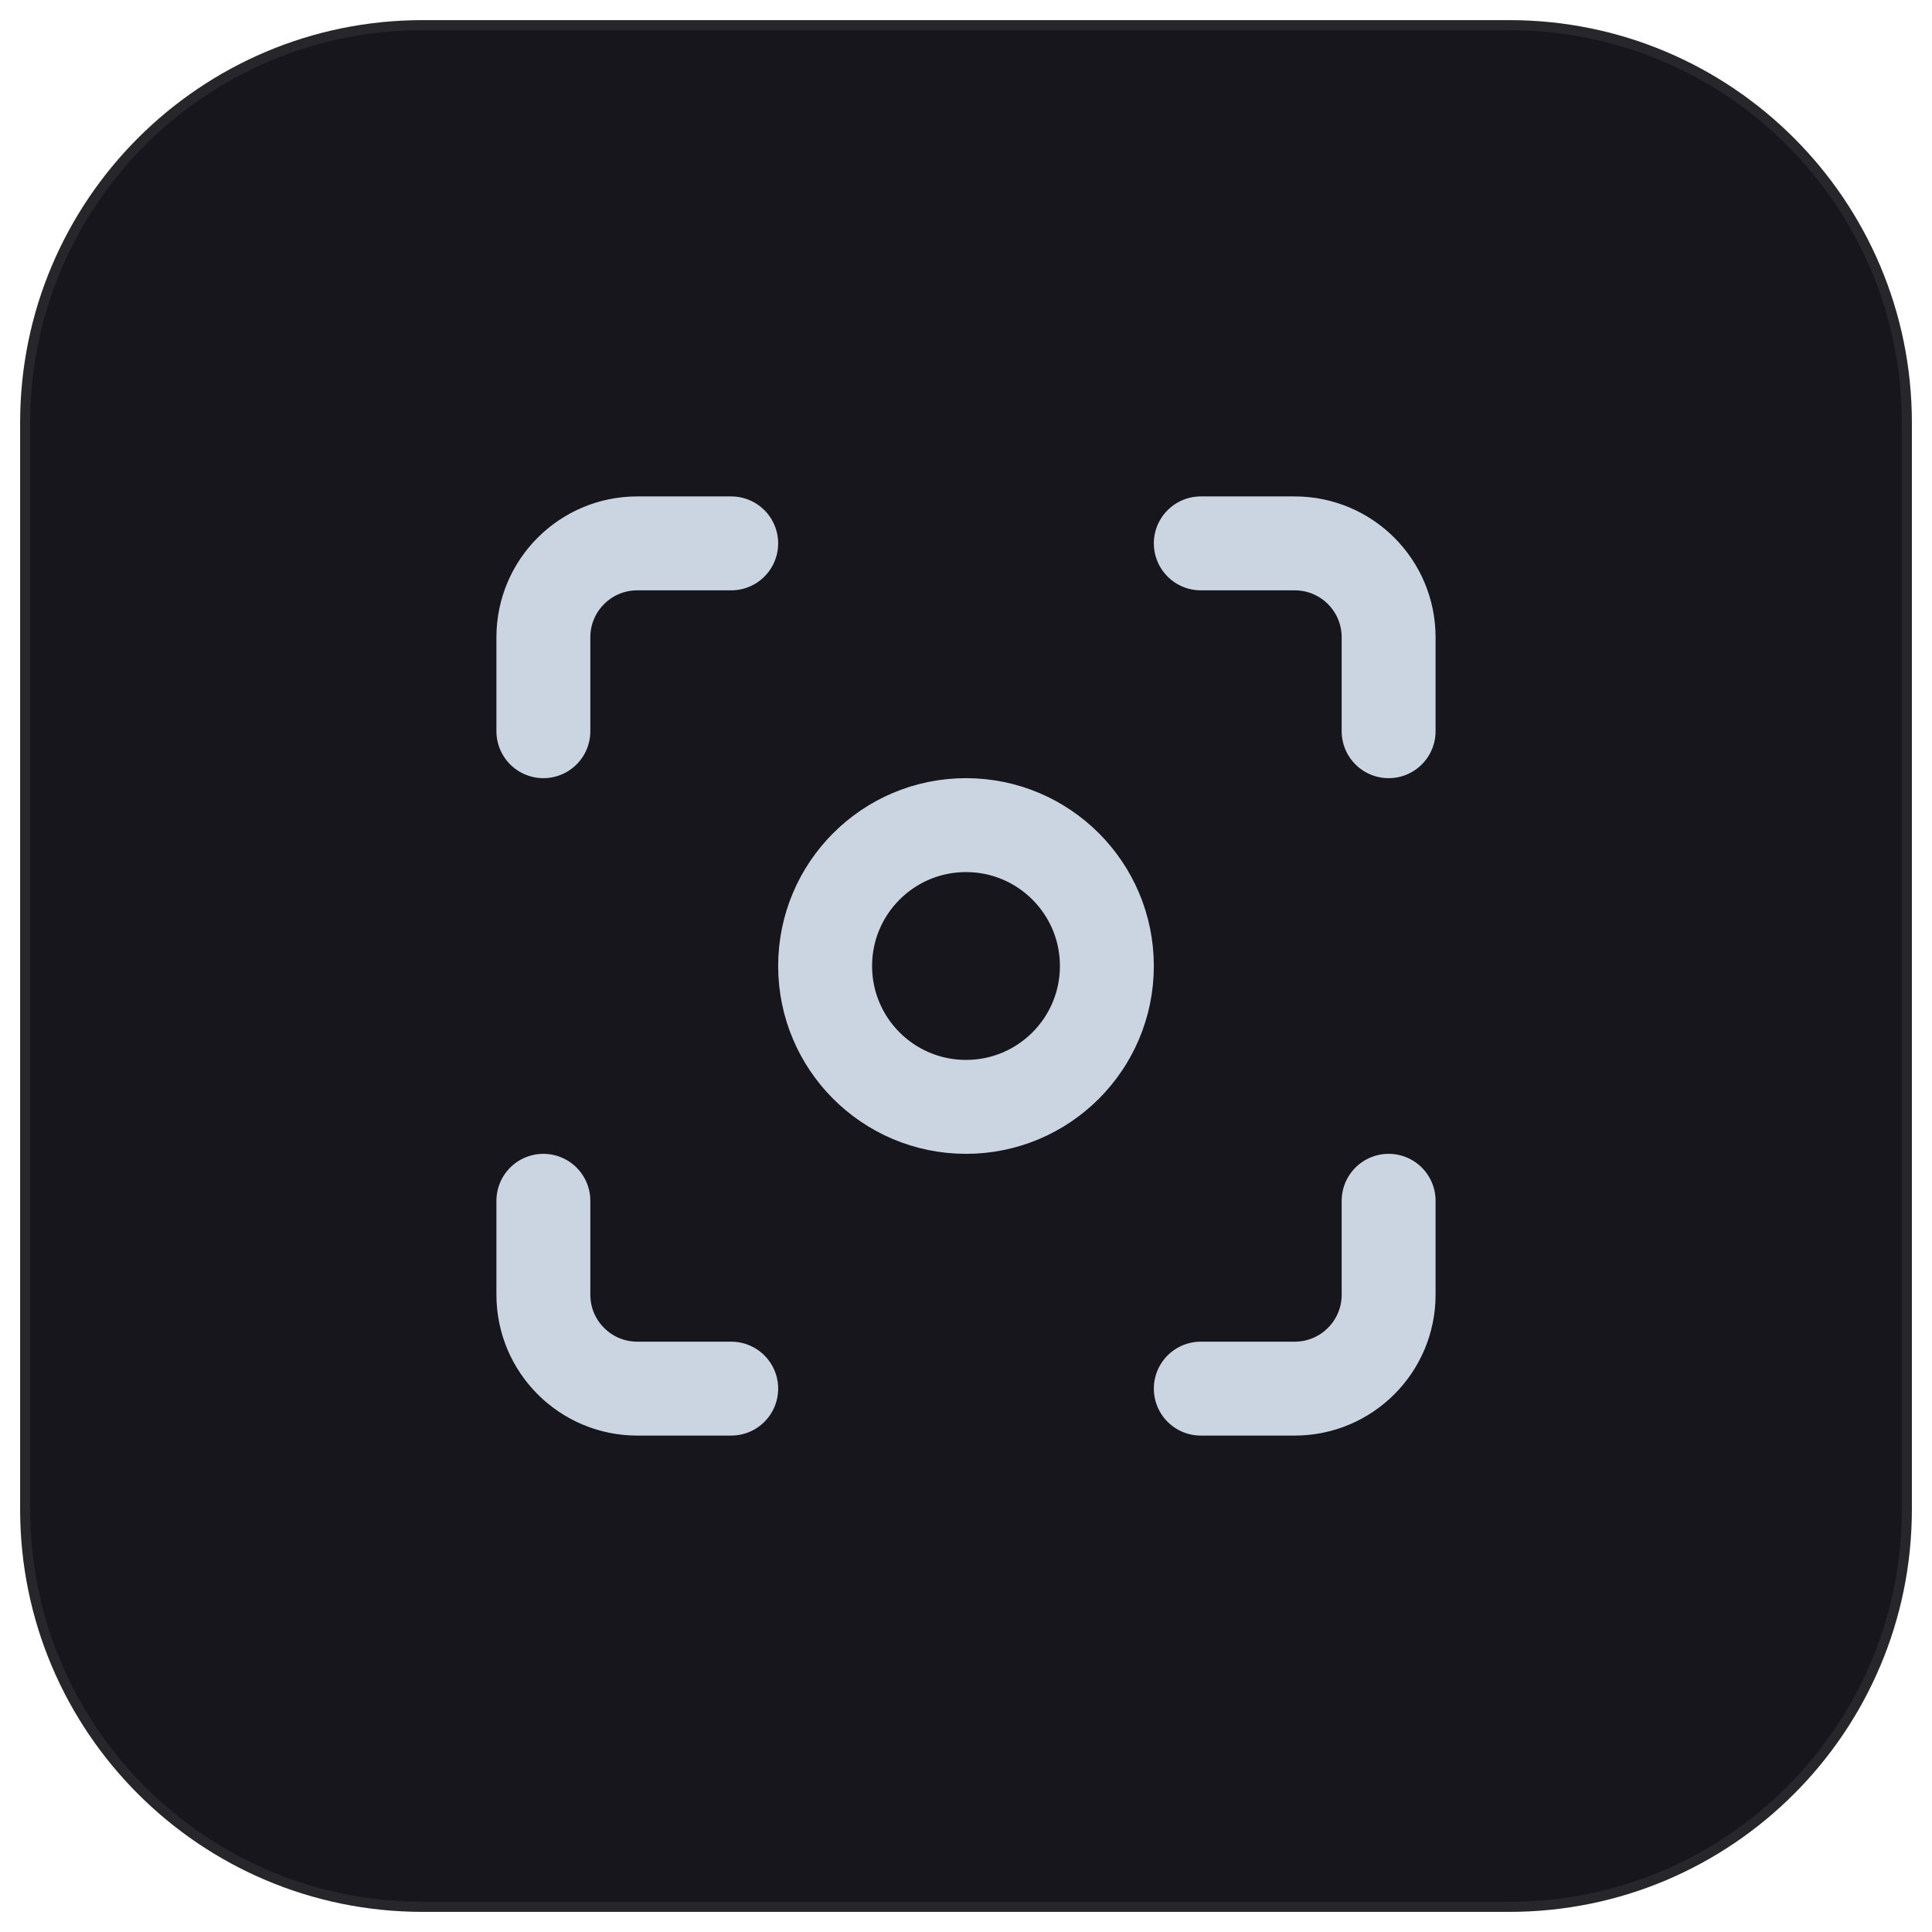
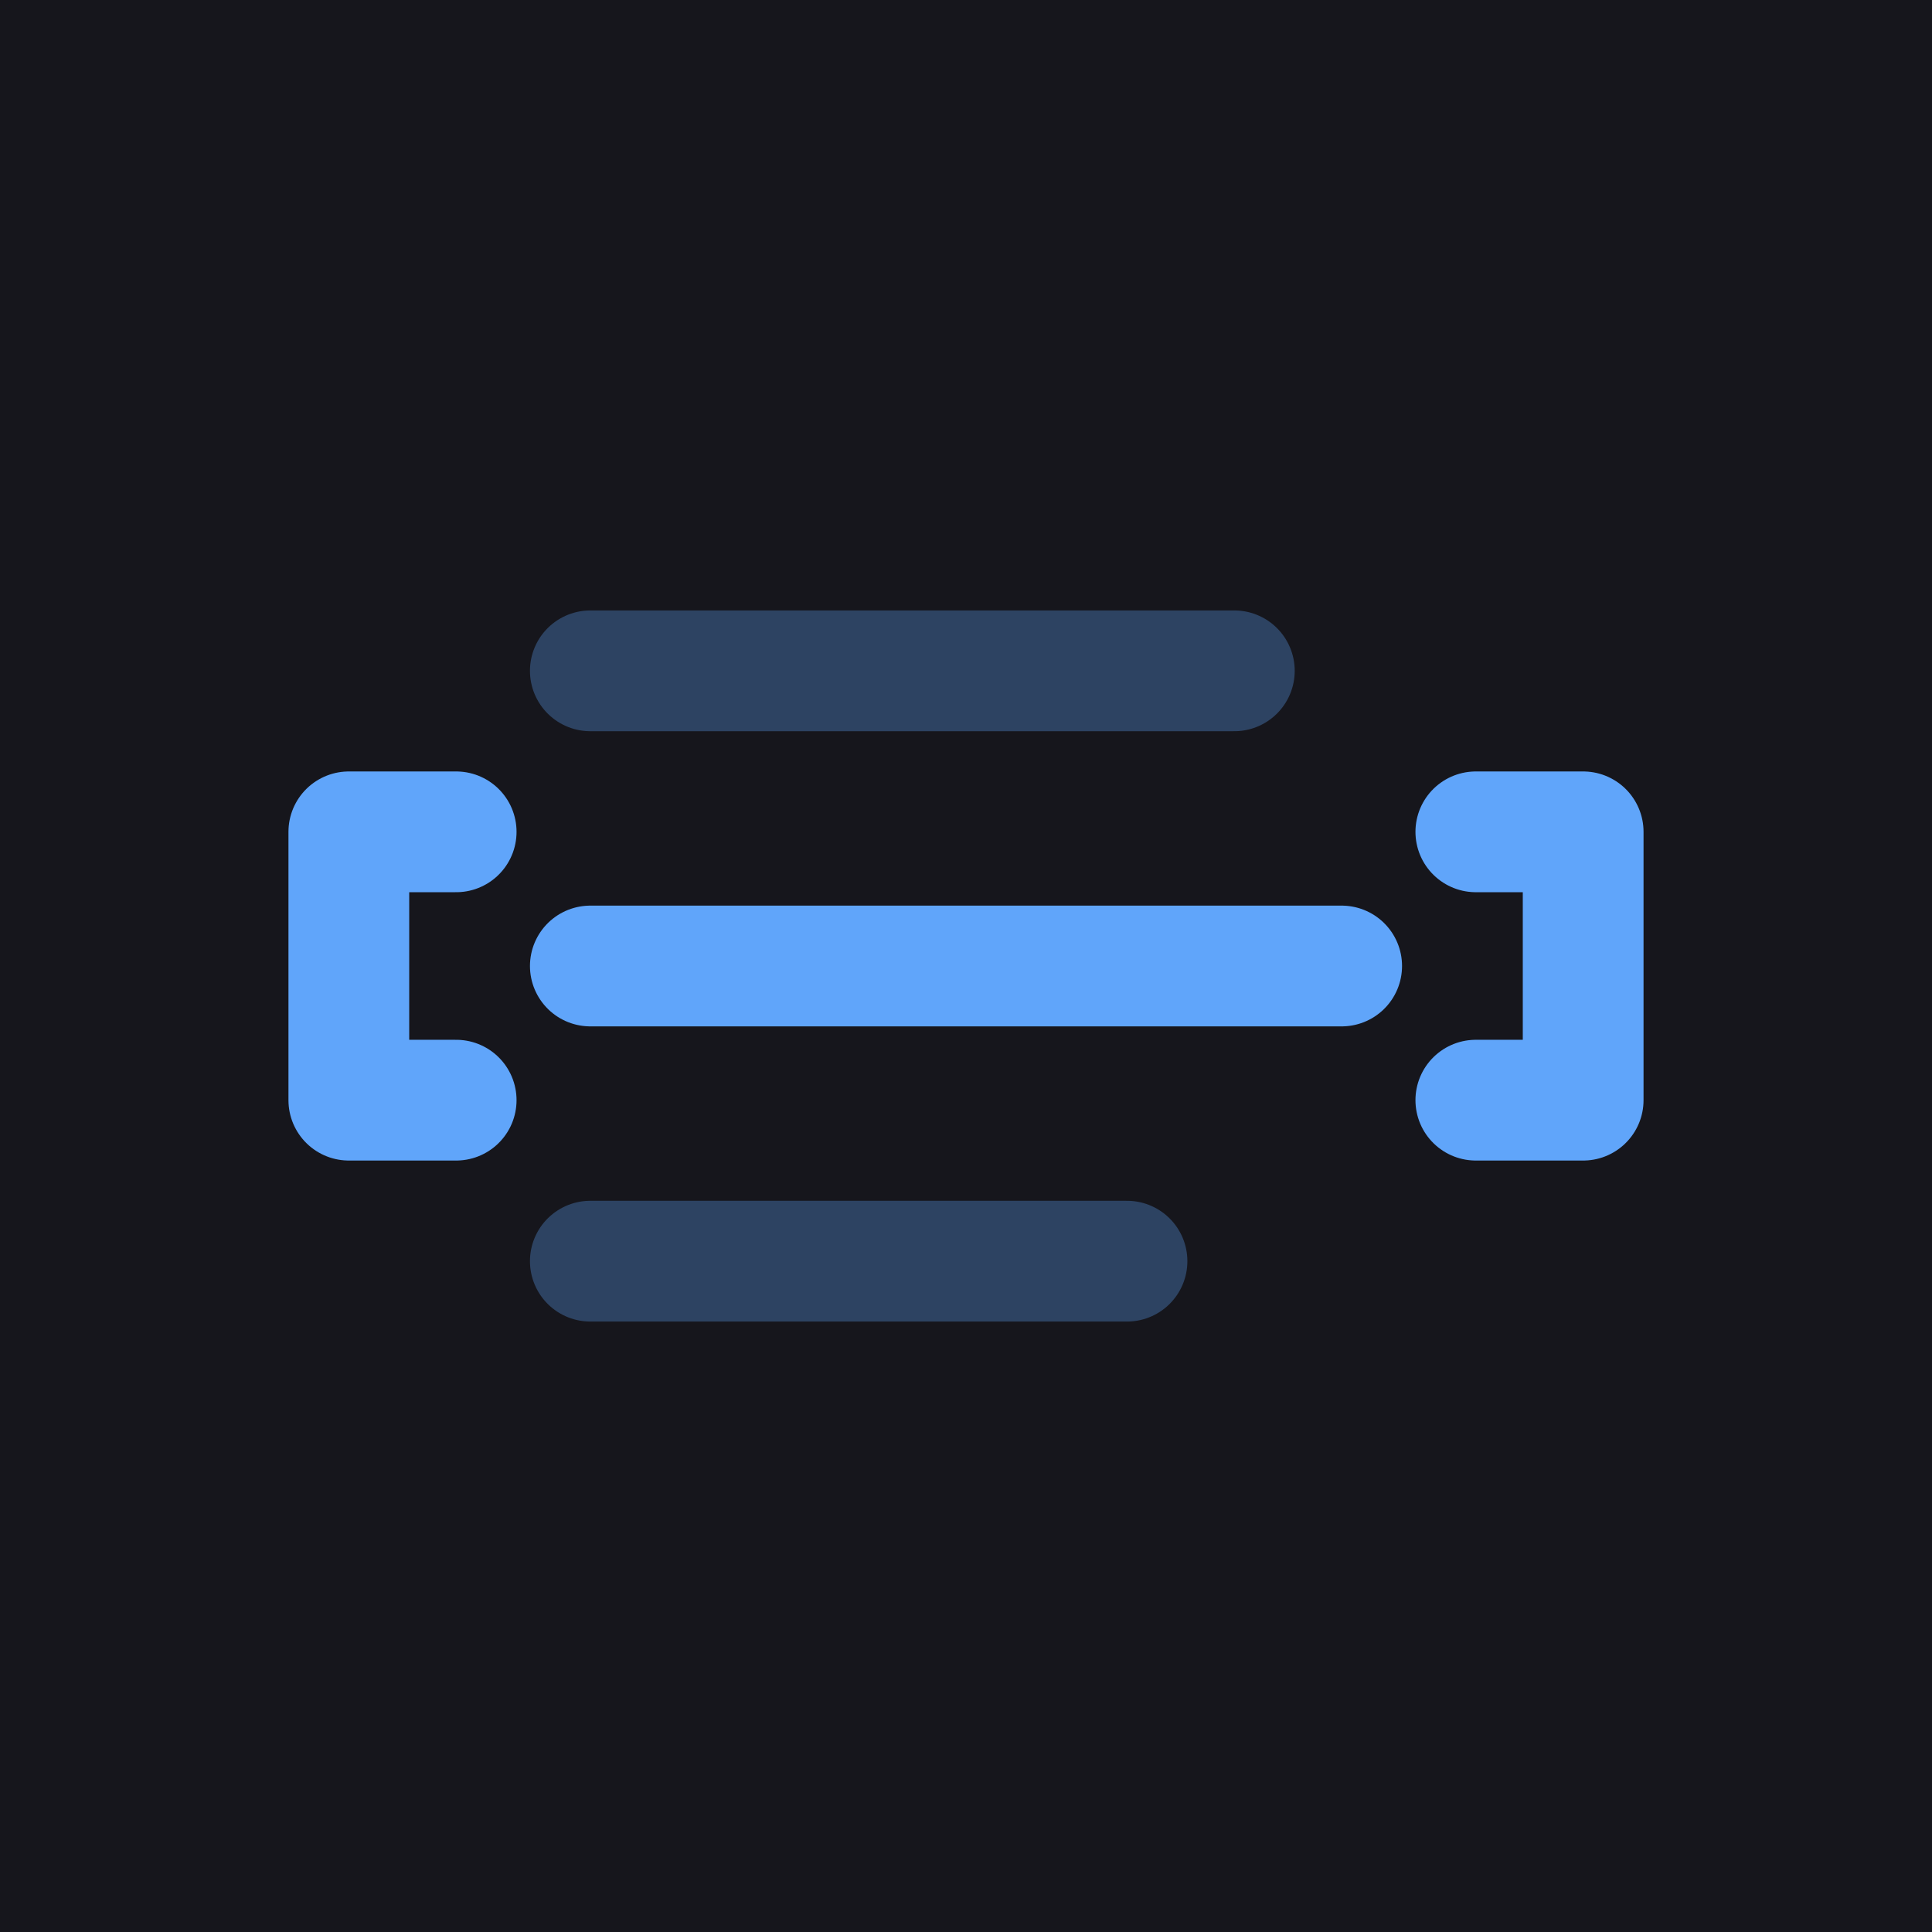
- <svg xmlns="http://www.w3.org/2000/svg" width="144" height="144" viewBox="0 0 144 144">
-   <rect x="1.5" y="1.5" width="141" height="141" rx="30" fill="#16161c" stroke="rgba(255,255,255,0.07)" stroke-width="1.5" />
-   <g transform="translate(30 30) scale(3.5)" style="color:#cbd5e1" fill="none" stroke="currentColor" stroke-width="2" stroke-linecap="round" stroke-linejoin="round">
-     <circle cx="12" cy="12" r="3" />
-     <path d="M3 7V5a2 2 0 0 1 2-2h2" />
-     <path d="M17 3h2a2 2 0 0 1 2 2v2" />
-     <path d="M21 17v2a2 2 0 0 1-2 2h-2" />
-     <path d="M7 21H5a2 2 0 0 1-2-2v-2" />
+ <svg xmlns="http://www.w3.org/2000/svg" viewBox="0 0 72 72" width="72" height="72">
+   <rect width="72" height="72" fill="#16161c" />
+   <g fill="none" stroke="#60a5fa" stroke-width="4.5" stroke-linecap="round" stroke-linejoin="round">
+     <line x1="22" y1="25" x2="46" y2="25" opacity="0.32" />
+     <line x1="22" y1="47" x2="42" y2="47" opacity="0.32" />
+     <line x1="22" y1="36" x2="50" y2="36" />
+     <path d="M17 31 L13 31 L13 41 L17 41" />
+     <path d="M55 31 L59 31 L59 41 L55 41" />
  </g>
</svg>
